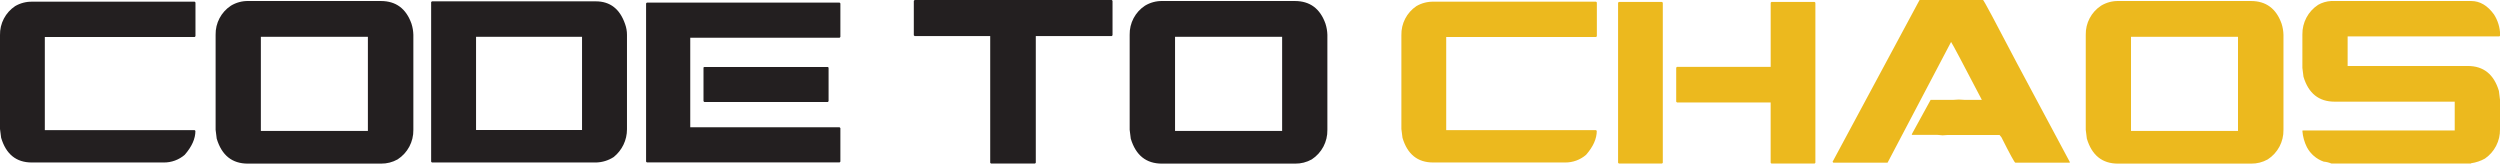
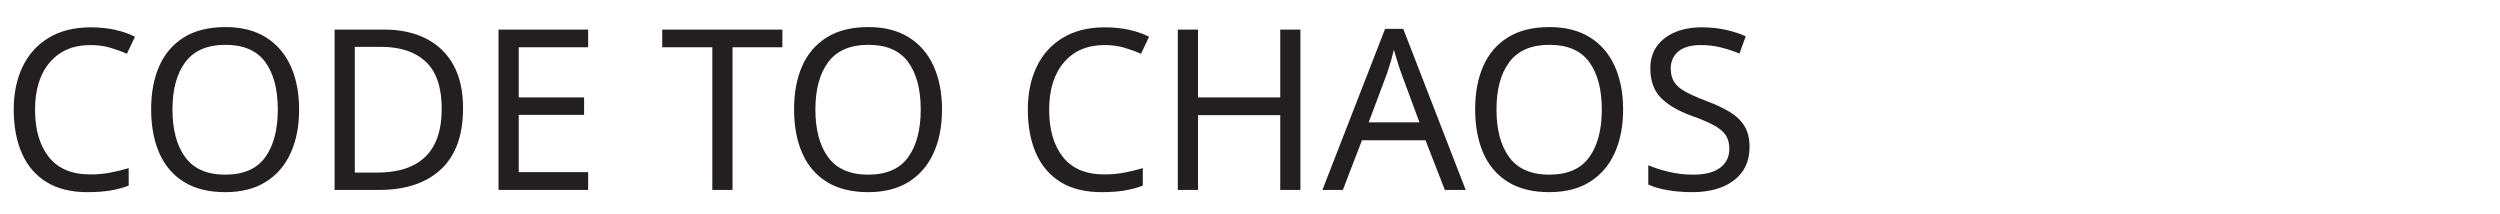
- <svg xmlns="http://www.w3.org/2000/svg" viewBox="0 0 815.46 53.35">
+ <svg xmlns="http://www.w3.org/2000/svg" id="Layer_1" data-name="Layer 1" viewBox="0 0 1080 92.37">
  <defs>
-     <style>.cls-1{fill:#231f20;}.cls-2{fill:#ecb91e;}</style>
+     <style>.cls-1{font-size:97.01px;fill:#231f20;font-family:CGFLocustResistance, CGF Locust Resistance;}</style>
  </defs>
-   <g id="Layer_2" data-name="Layer 2">
-     <g id="Layer_1-2" data-name="Layer 1">
-       <path class="cls-1" d="M10.51.55h53l.25.26v11l-.25.26H14.62V42.44H63.49l.25.26c0,2.54-1.17,5.14-3.49,7.8A10.32,10.32,0,0,1,53.37,53h-43q-7.6,0-10-8.06L0,42.07V11.46A11.07,11.07,0,0,1,4.93,2,10.62,10.62,0,0,1,10.51.55Z" />
-       <path class="cls-1" d="M81,.33h43.22q7.38,0,10,7.4a13,13,0,0,1,.61,3.62v31A11.23,11.23,0,0,1,129.68,52a10.78,10.78,0,0,1-5.4,1.37H80.84q-7.7,0-10.15-8.14l-.36-2.88v-31a11.07,11.07,0,0,1,5-9.5A10.53,10.53,0,0,1,81,.33ZM85.09,12V42.7H120V12Z" />
-       <path class="cls-1" d="M140.88.44h53.47q7,0,9.55,7.43a10.21,10.21,0,0,1,.61,3.48V42.18a11.56,11.56,0,0,1-4.36,9.06A11.07,11.07,0,0,1,194.46,53H140.88l-.25-.26V.7ZM155.28,12V42.4h34.57V12Z" />
-       <path class="cls-1" d="M211,.85h62.87l.25.26V12.05l-.25.26H225.15V41.52h48.72l.25.26V52.72l-.25.26H211l-.26-.26V1.11Zm18.72,21h40.33l.22.22V33l-.22.26H229.72l-.25-.26V22Z" />
-       <path class="cls-1" d="M298.33,0h64.31l.25.26V11.5l-.25.26H337.86V53.09l-.25.26H323.24l-.25-.26V11.76H298.33l-.26-.26V.3Z" />
-       <path class="cls-1" d="M379.14.33h43.21q7.38,0,10,7.4a13,13,0,0,1,.62,3.62v31A11.22,11.22,0,0,1,427.86,52a10.78,10.78,0,0,1-5.4,1.37H379q-7.71,0-10.16-8.14l-.36-2.88v-31a11.07,11.07,0,0,1,5-9.5A10.57,10.57,0,0,1,379.14.33ZM383.28,12V42.7h34.93V12Z" />
-       <path class="cls-2" d="M467.62.55h53l.25.26v11l-.25.26H471.73V42.44h48.86l.25.26q0,3.81-3.49,7.8A10.3,10.3,0,0,1,510.47,53h-43q-7.61,0-10-8.06l-.36-2.85V11.46A11.08,11.08,0,0,1,462,2,10.62,10.62,0,0,1,467.62.55Z" />
-       <path class="cls-2" d="M528.05.63h14.08l.25.26v52.2l-.25.26H528.05l-.26-.26V.89Zm49.76,0H591.9l.25.26v52.2l-.25.26H577.81l-.25-.26V33.42H547l-.25-.26V22.07l.25-.26h30.57V.89Z" />
-       <path class="cls-2" d="M646.85,0q.43.3,11.09,20.7l17.25,32.24-.14.11H657.36q-.36,0-4.53-8.28l-.61-.74H635.36l-1.73.11L632.05,44h-8.43v-.26l6.12-11.16H637l1.94-.11,2,.11h5.47V32.5q-9.39-18-10-18.82L615.7,53.05H598l-.25-.26L626.07.11l.11-.11Z" />
-       <path class="cls-2" d="M691,.33h43.22q7.38,0,10,7.4a13,13,0,0,1,.61,3.62v31A11.23,11.23,0,0,1,739.69,52a10.78,10.78,0,0,1-5.4,1.37H690.85q-7.7,0-10.15-8.14l-.36-2.88v-31a11.07,11.07,0,0,1,5-9.5A10.56,10.56,0,0,1,691,.33ZM695.1,12V42.7H730V12Z" />
-       <path class="cls-2" d="M760.39.33h45.67c2.85,0,5.34,1.47,7.45,4.4a12.85,12.85,0,0,1,2,6.51v.37l-.25.26H765.76v9.65h39.18q7.71,0,10.16,8.13l.36,2.88v9.65a11.37,11.37,0,0,1-4.9,9.54,13,13,0,0,1-4.5,1.52l-.11.11H760.5a8.72,8.72,0,0,0-2.55-.63A9.89,9.89,0,0,1,752.47,48,14.12,14.12,0,0,1,751,42.7l.1-.15h49.59V33.16H761.51q-7.71,0-10.15-8.13L751,22.15V11.24a11.33,11.33,0,0,1,5.11-9.65A9.64,9.64,0,0,1,760.39.33Z" />
-     </g>
-   </g>
+   <text class="cls-1" transform="translate(0 82.04)">CODE TO CHAOS</text>
</svg>
